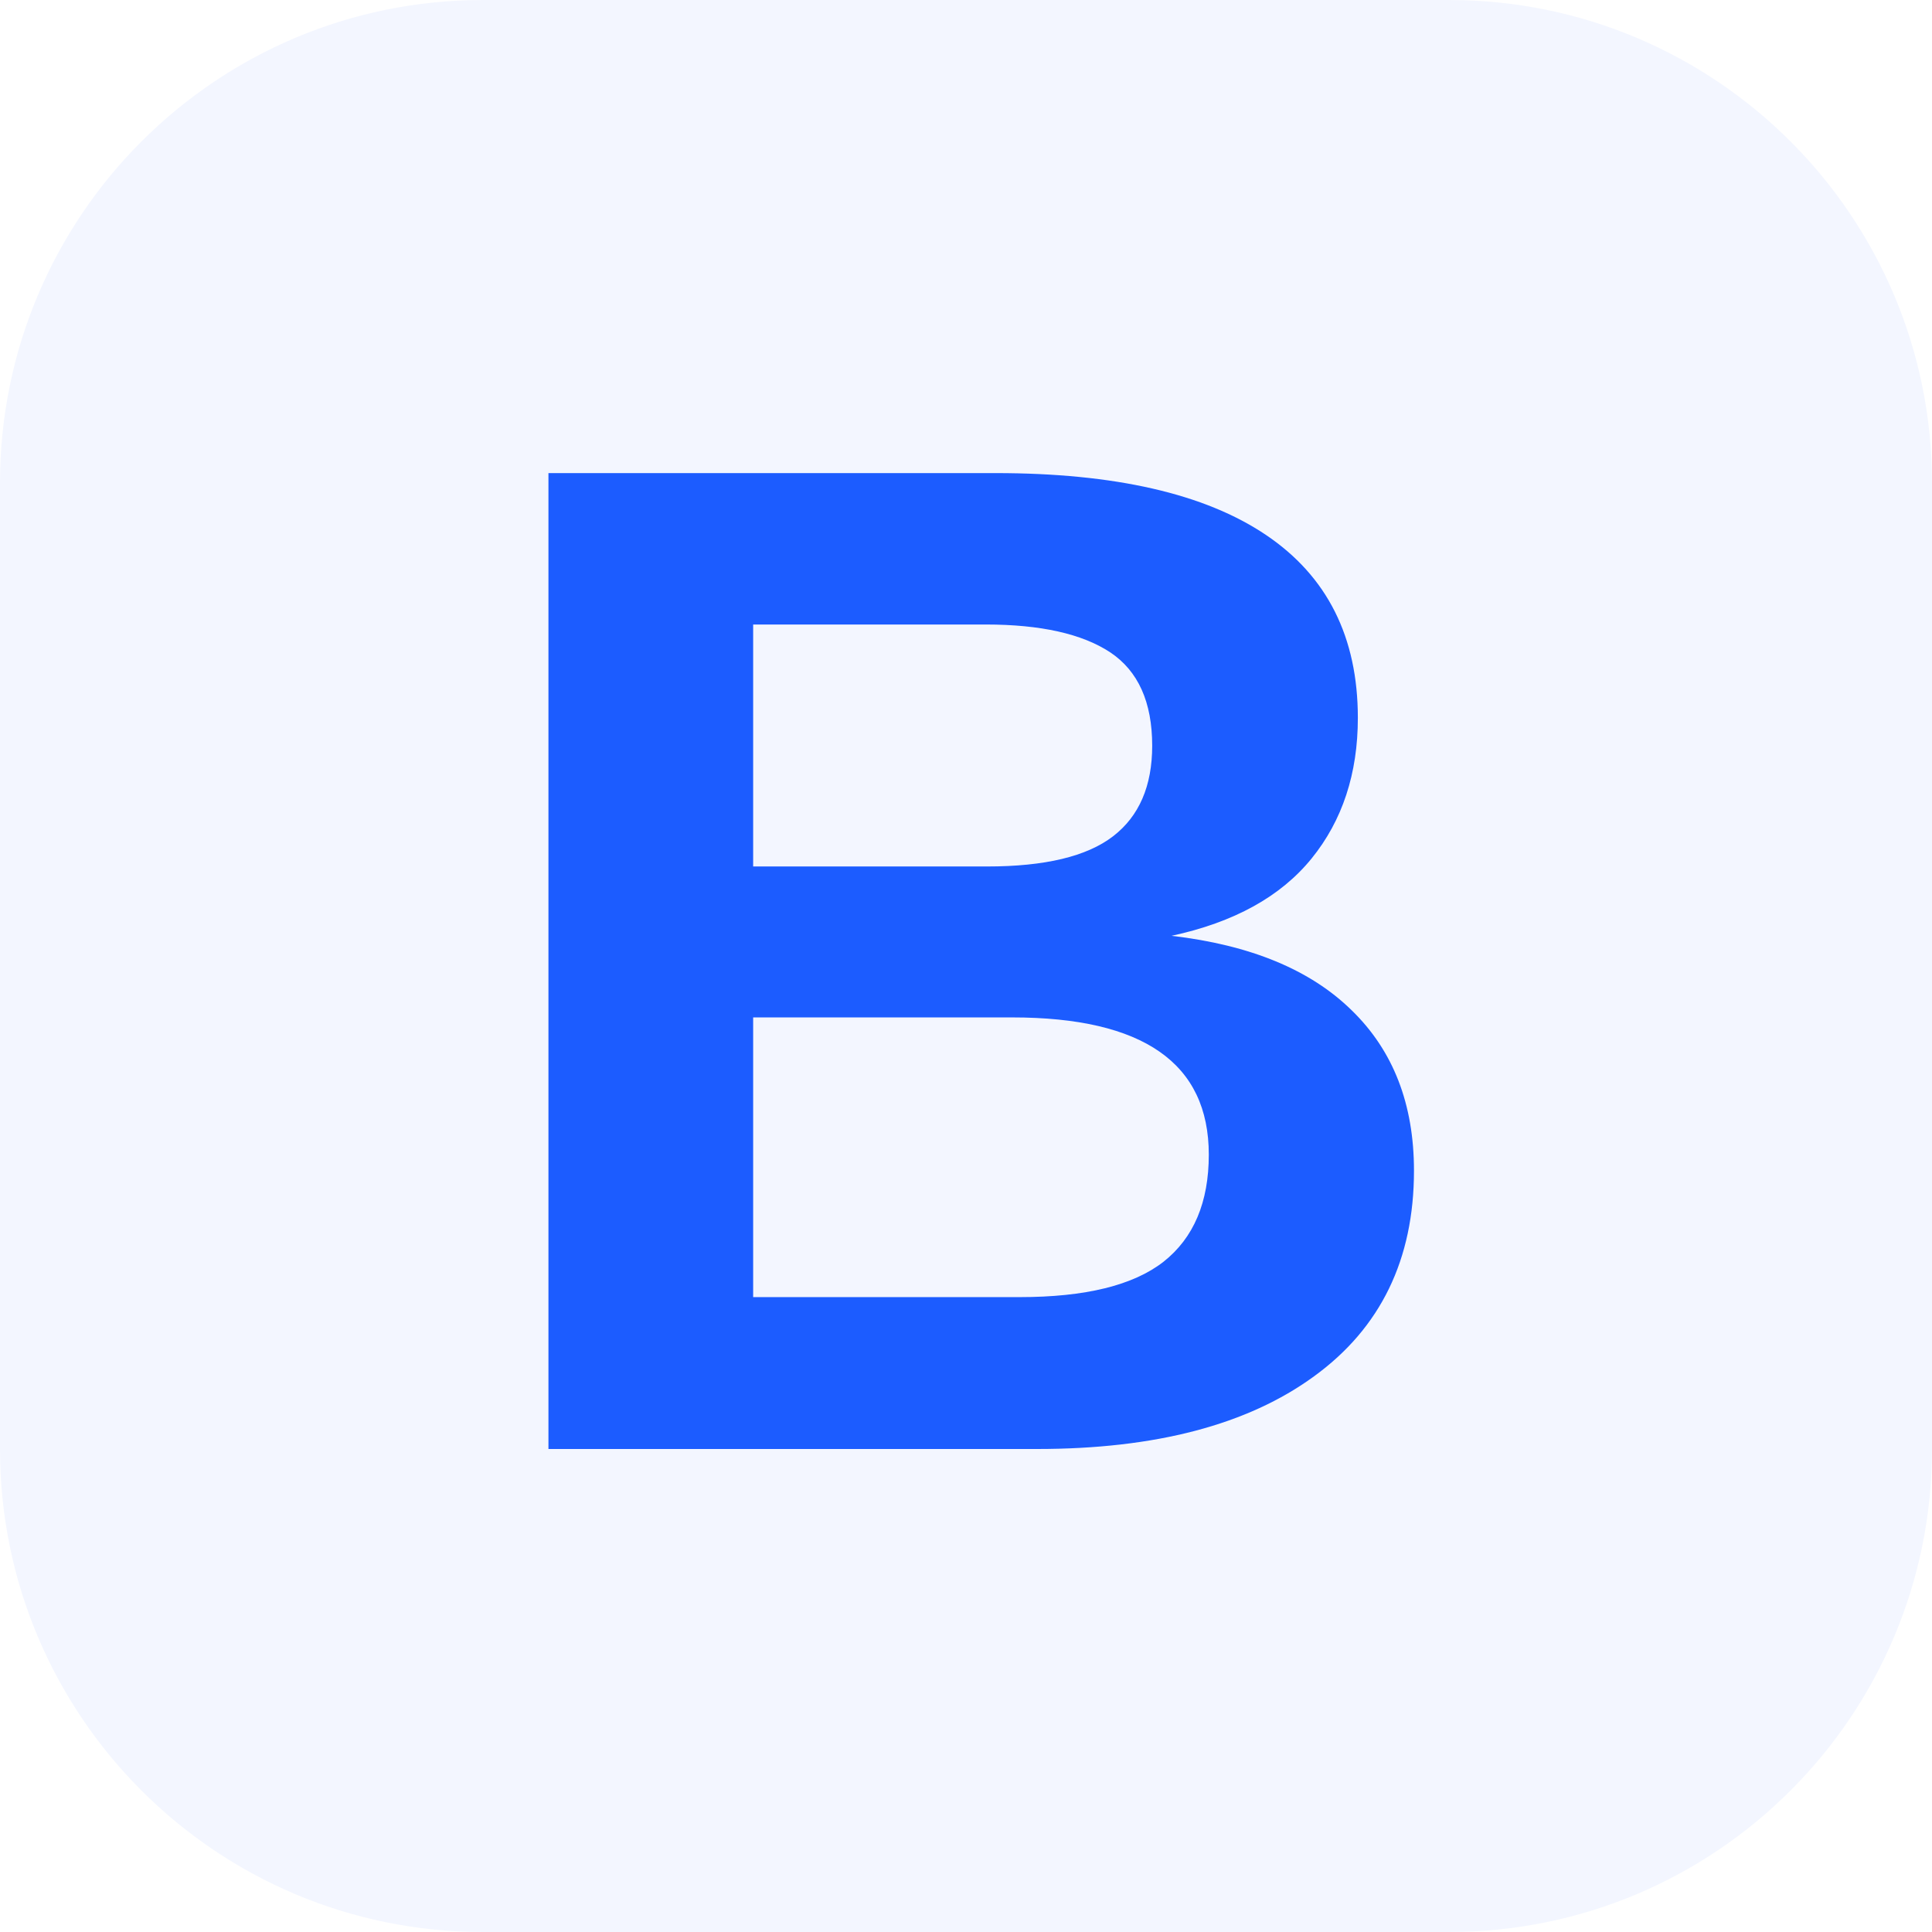
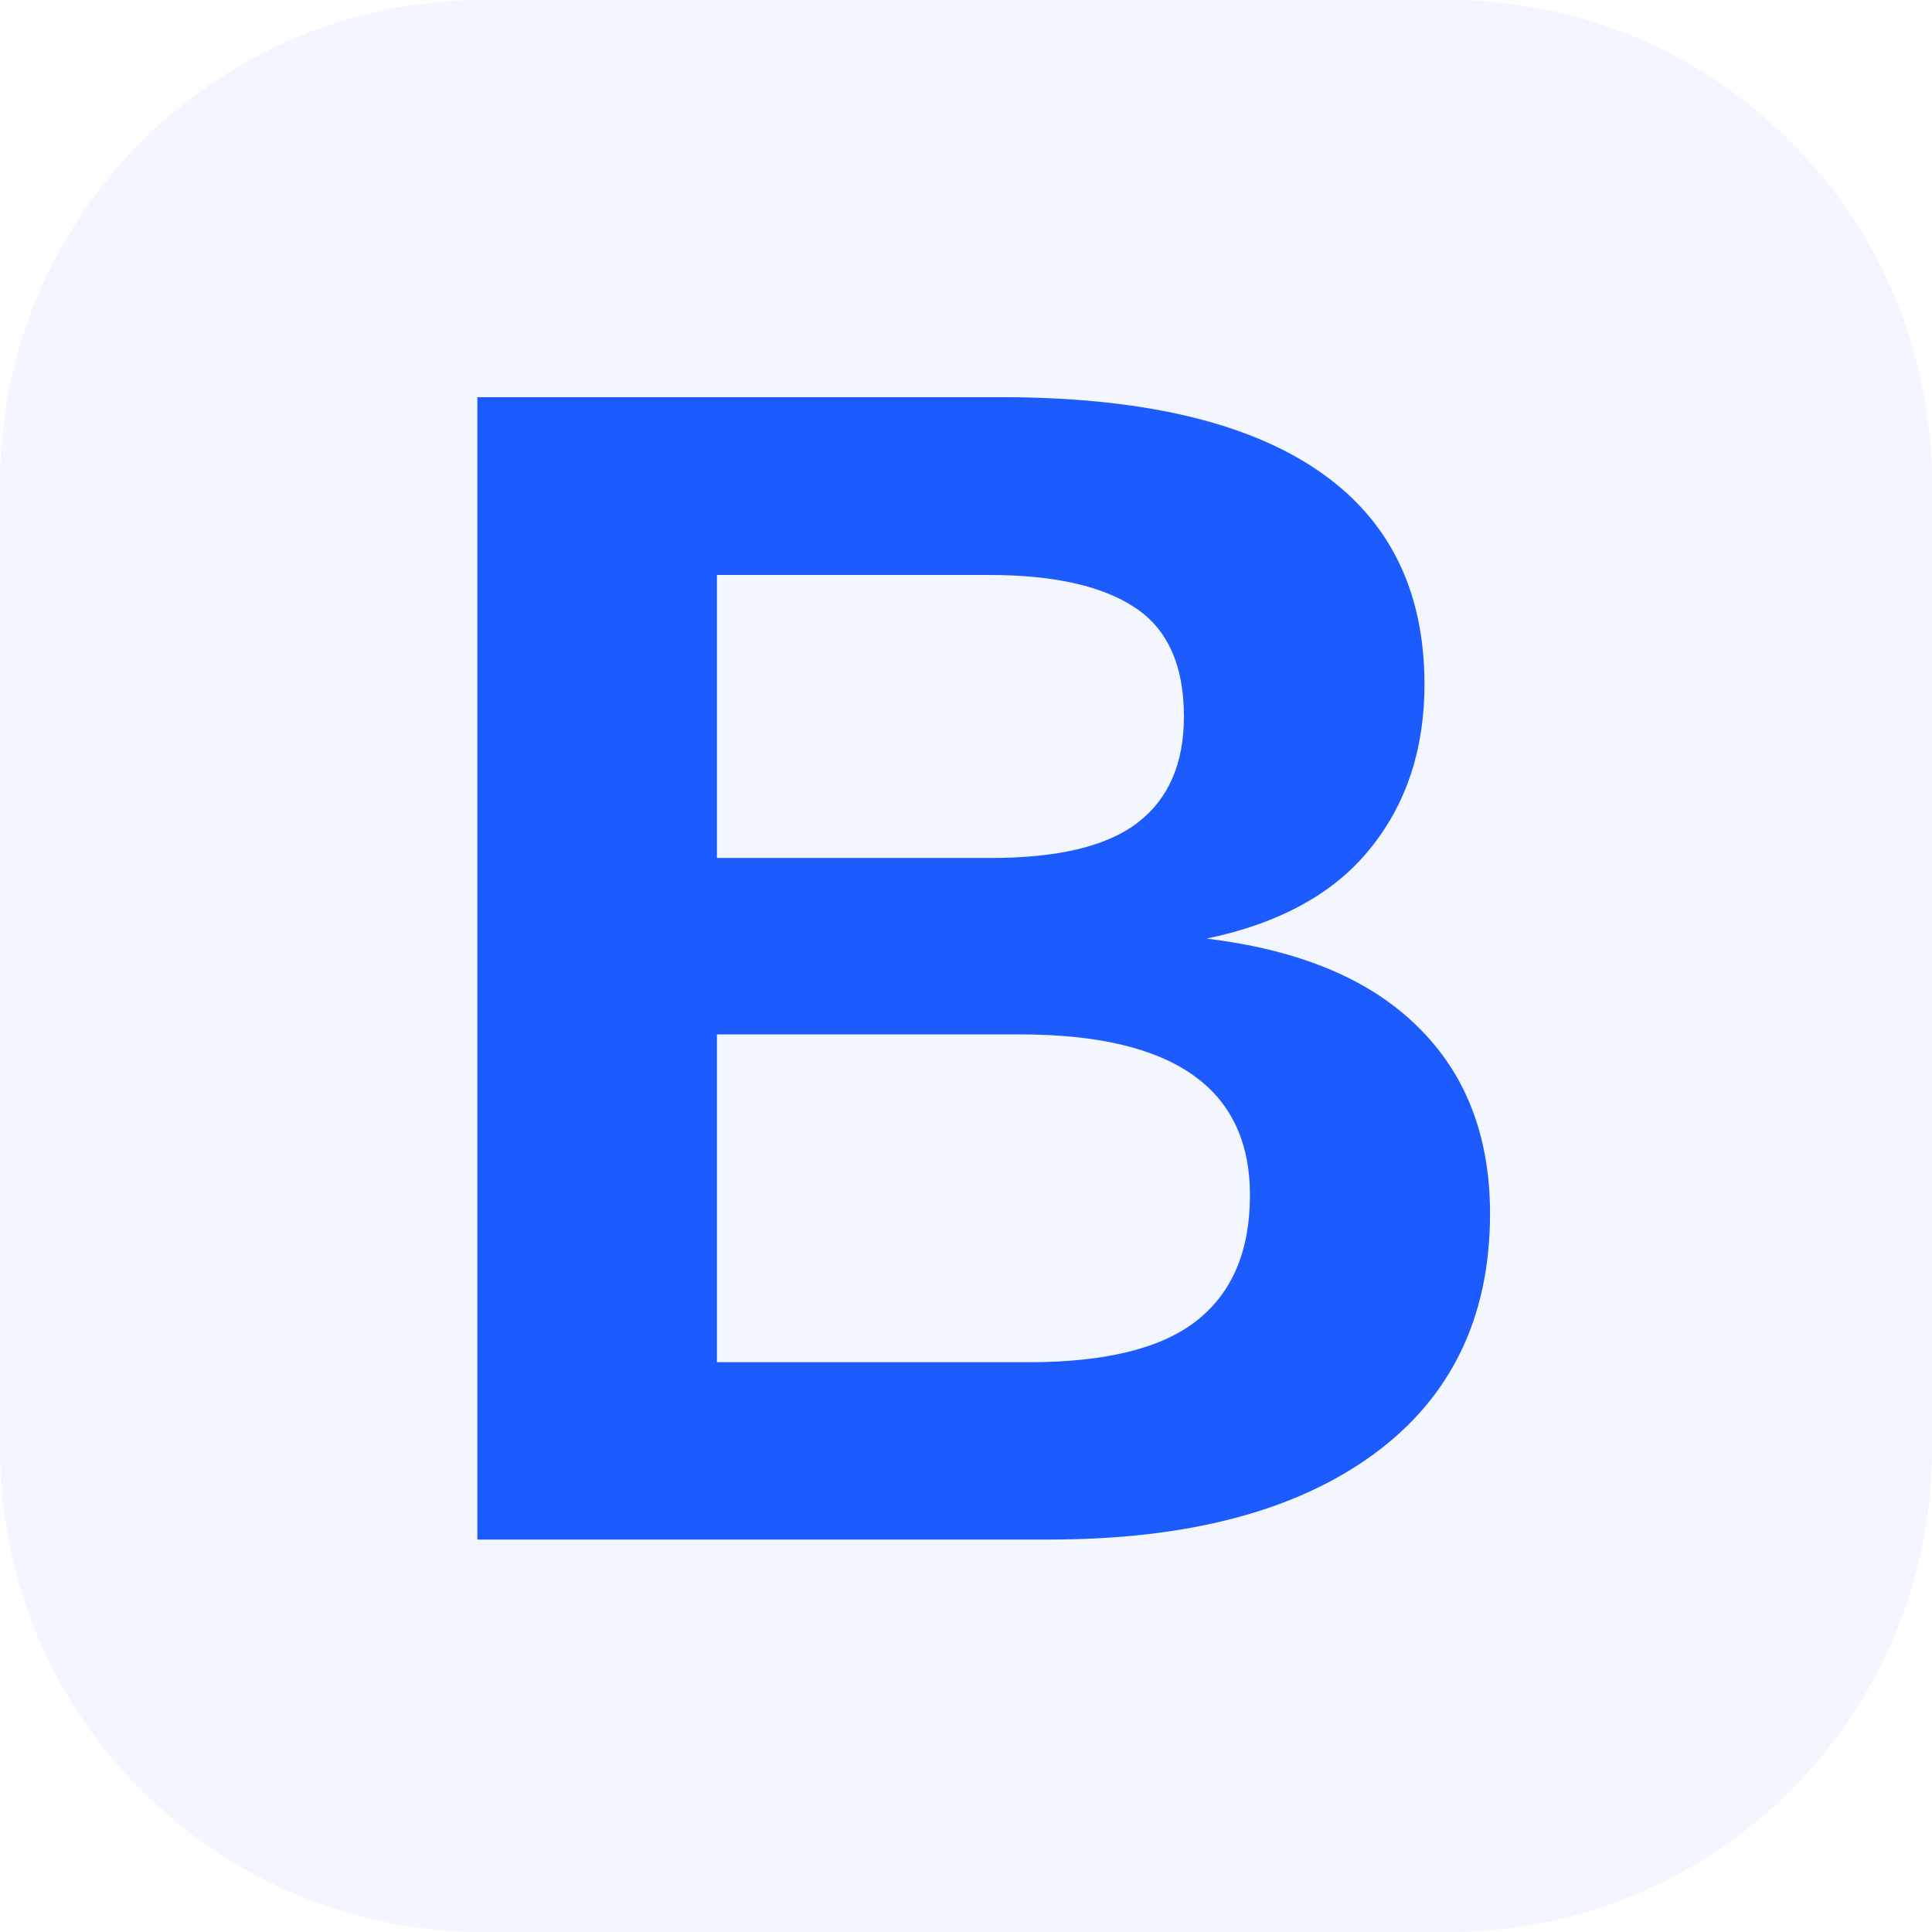
<svg xmlns="http://www.w3.org/2000/svg" viewBox="0 0 64 64">
  <rect width="64" height="64" rx="16" fill="#f3f6ff" />
-   <text x="32" y="48" fill="#1c5cff" font-family="Arial, Helvetica, sans-serif" font-size="47" font-weight="700" text-anchor="middle">B</text>
+   <text x="32" y="51" fill="#1c5cff" font-family="Arial, Helvetica, sans-serif" font-size="55" font-weight="700" text-anchor="middle">B</text>
</svg>
